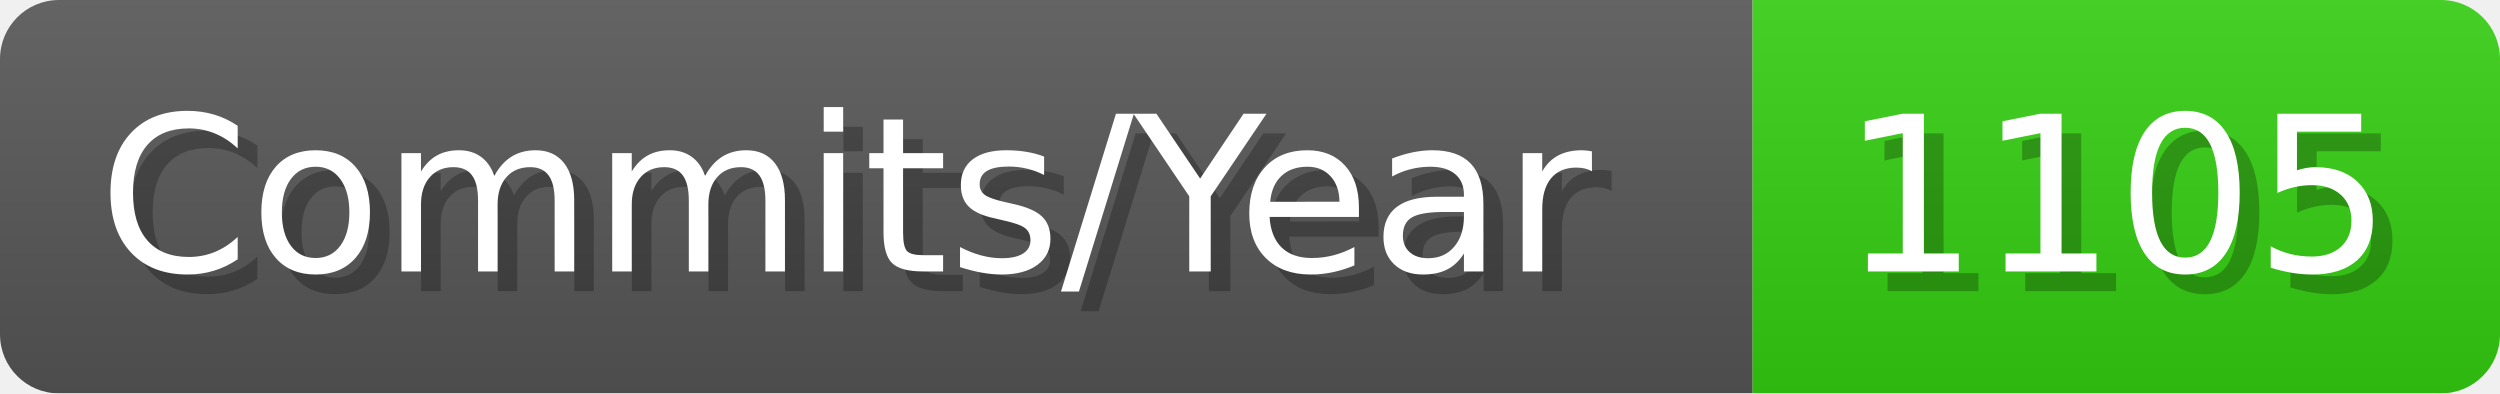
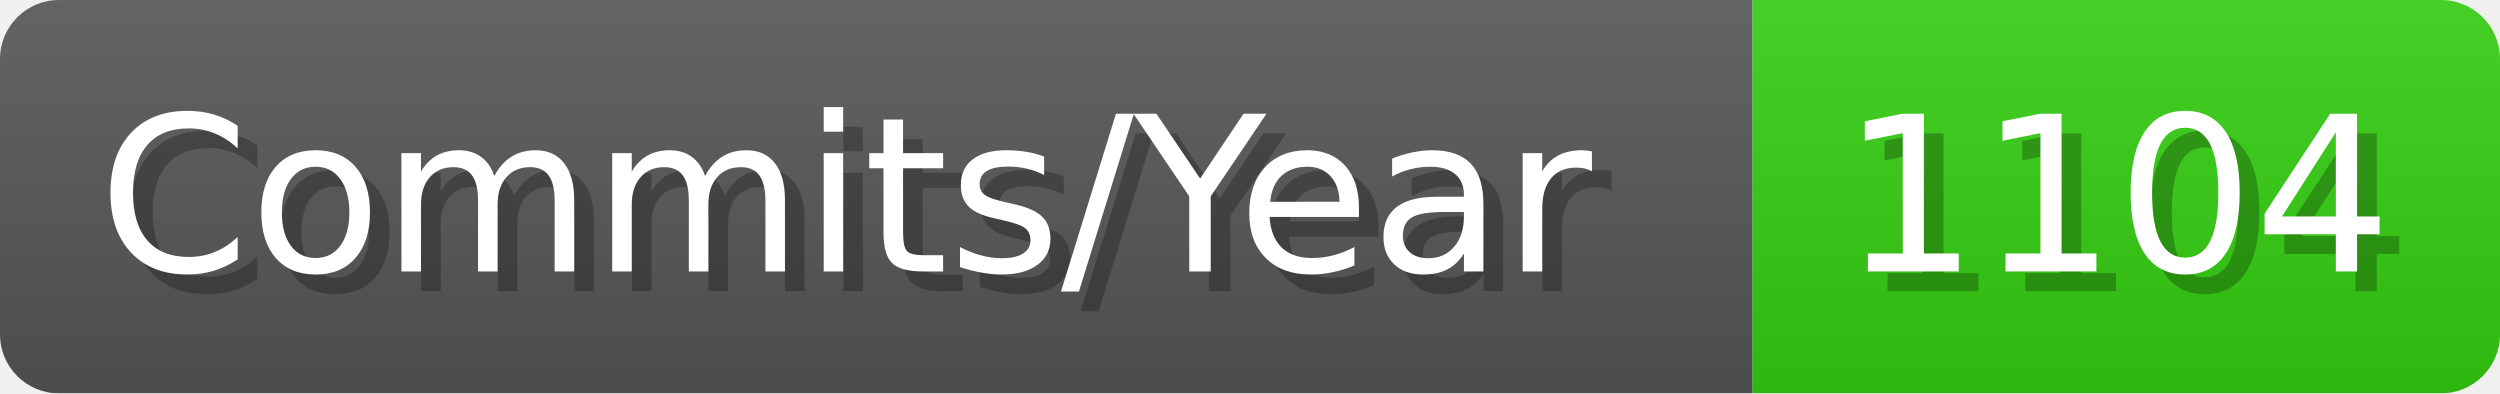
- <svg xmlns="http://www.w3.org/2000/svg" width="127.1" height="20" viewBox="0 0 1271 200" role="img" aria-label="Commits/Year: 1105">
+ <svg xmlns="http://www.w3.org/2000/svg" width="127.1" height="20" viewBox="0 0 1271 200" role="img" aria-label="Commits/Year: 1104">
  <linearGradient id="aUPdi" x2="0" y2="100%">
    <stop offset="0" stop-opacity=".1" stop-color="#EEE" />
    <stop offset="1" stop-opacity=".1" />
  </linearGradient>
  <mask id="WfAiQ">
    <rect width="1271" height="200" rx="30" fill="#FFF" />
  </mask>
  <g mask="url(#WfAiQ)">
    <rect width="891" height="200" fill="#555" />
    <rect width="380" height="200" fill="#3C1" x="891" />
    <rect width="1271" height="200" fill="url(#aUPdi)" />
  </g>
  <g aria-hidden="true" fill="#fff" text-anchor="start" font-family="Verdana,DejaVu Sans,sans-serif" font-size="110">
    <text x="60" y="148" textLength="791" fill="#000" opacity="0.25">Commits/Year</text>
    <text x="50" y="138" textLength="791">Commits/Year</text>
-     <text x="946" y="148" textLength="280" fill="#000" opacity="0.25">1105</text>
-     <text x="936" y="138" textLength="280">1105</text>
+     <text x="946" y="148" textLength="280" fill="#000" opacity="0.25">1104</text>
+     <text x="936" y="138" textLength="280">1104</text>
  </g>
</svg>
